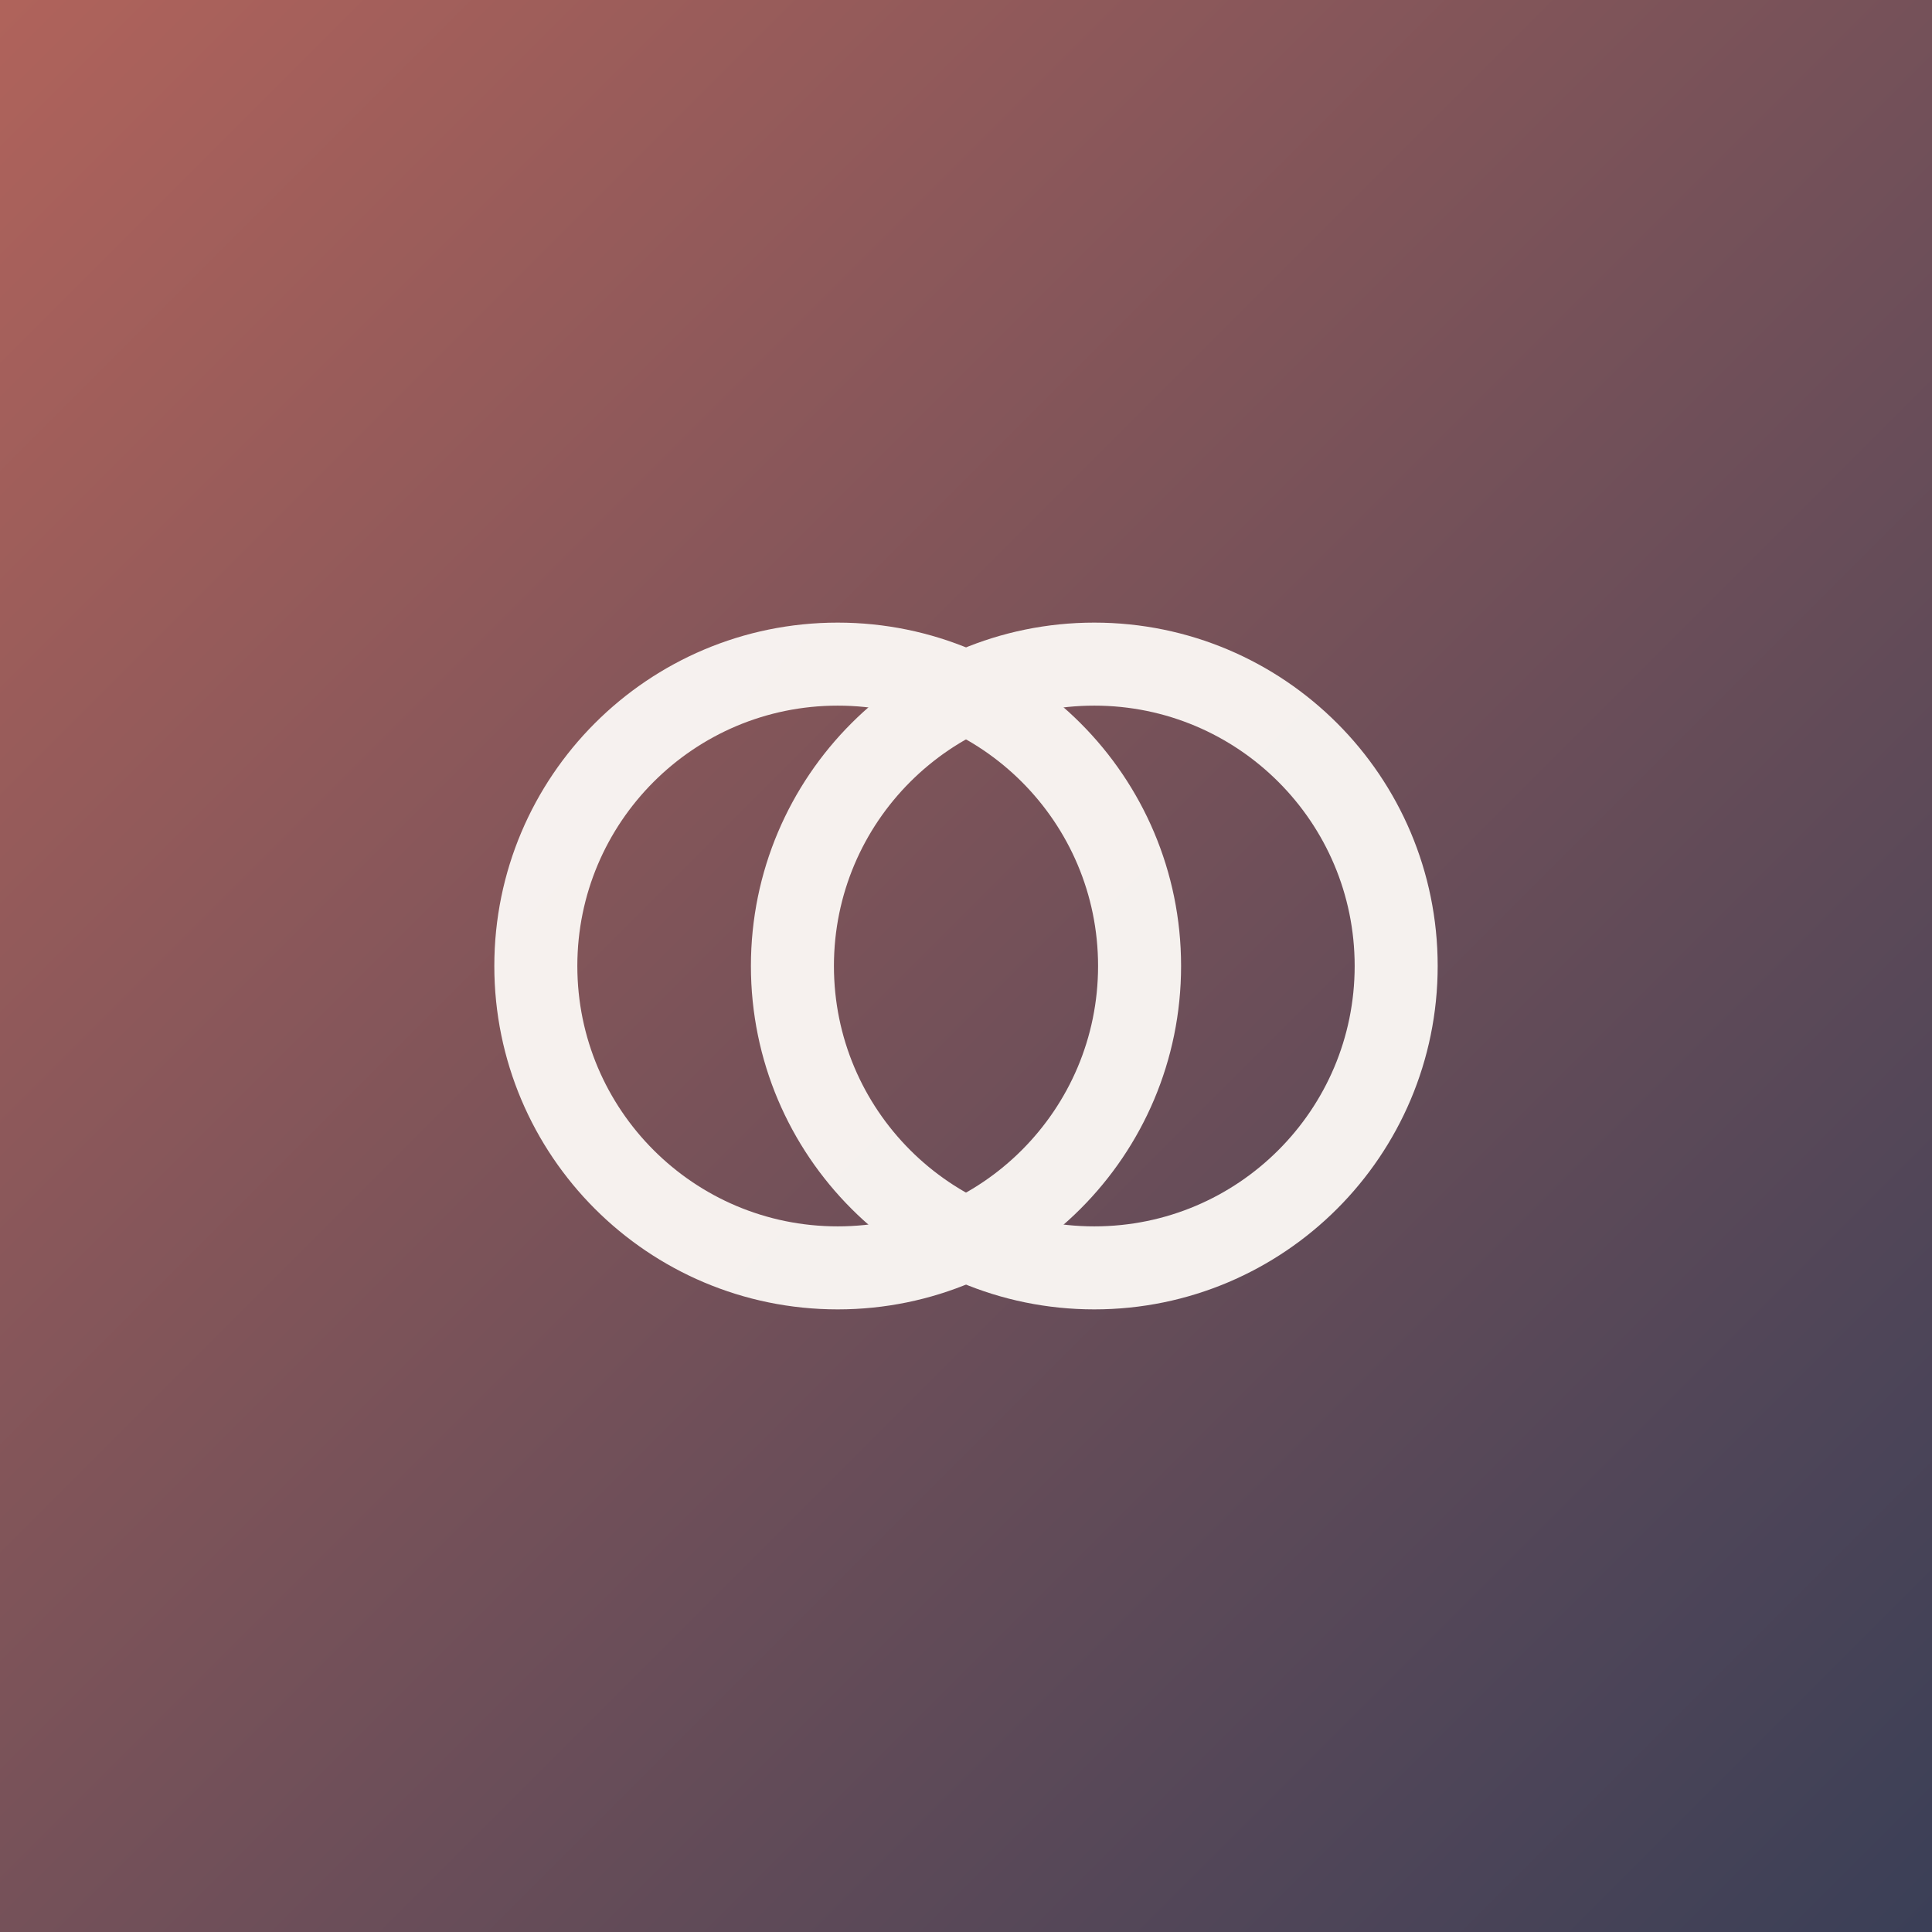
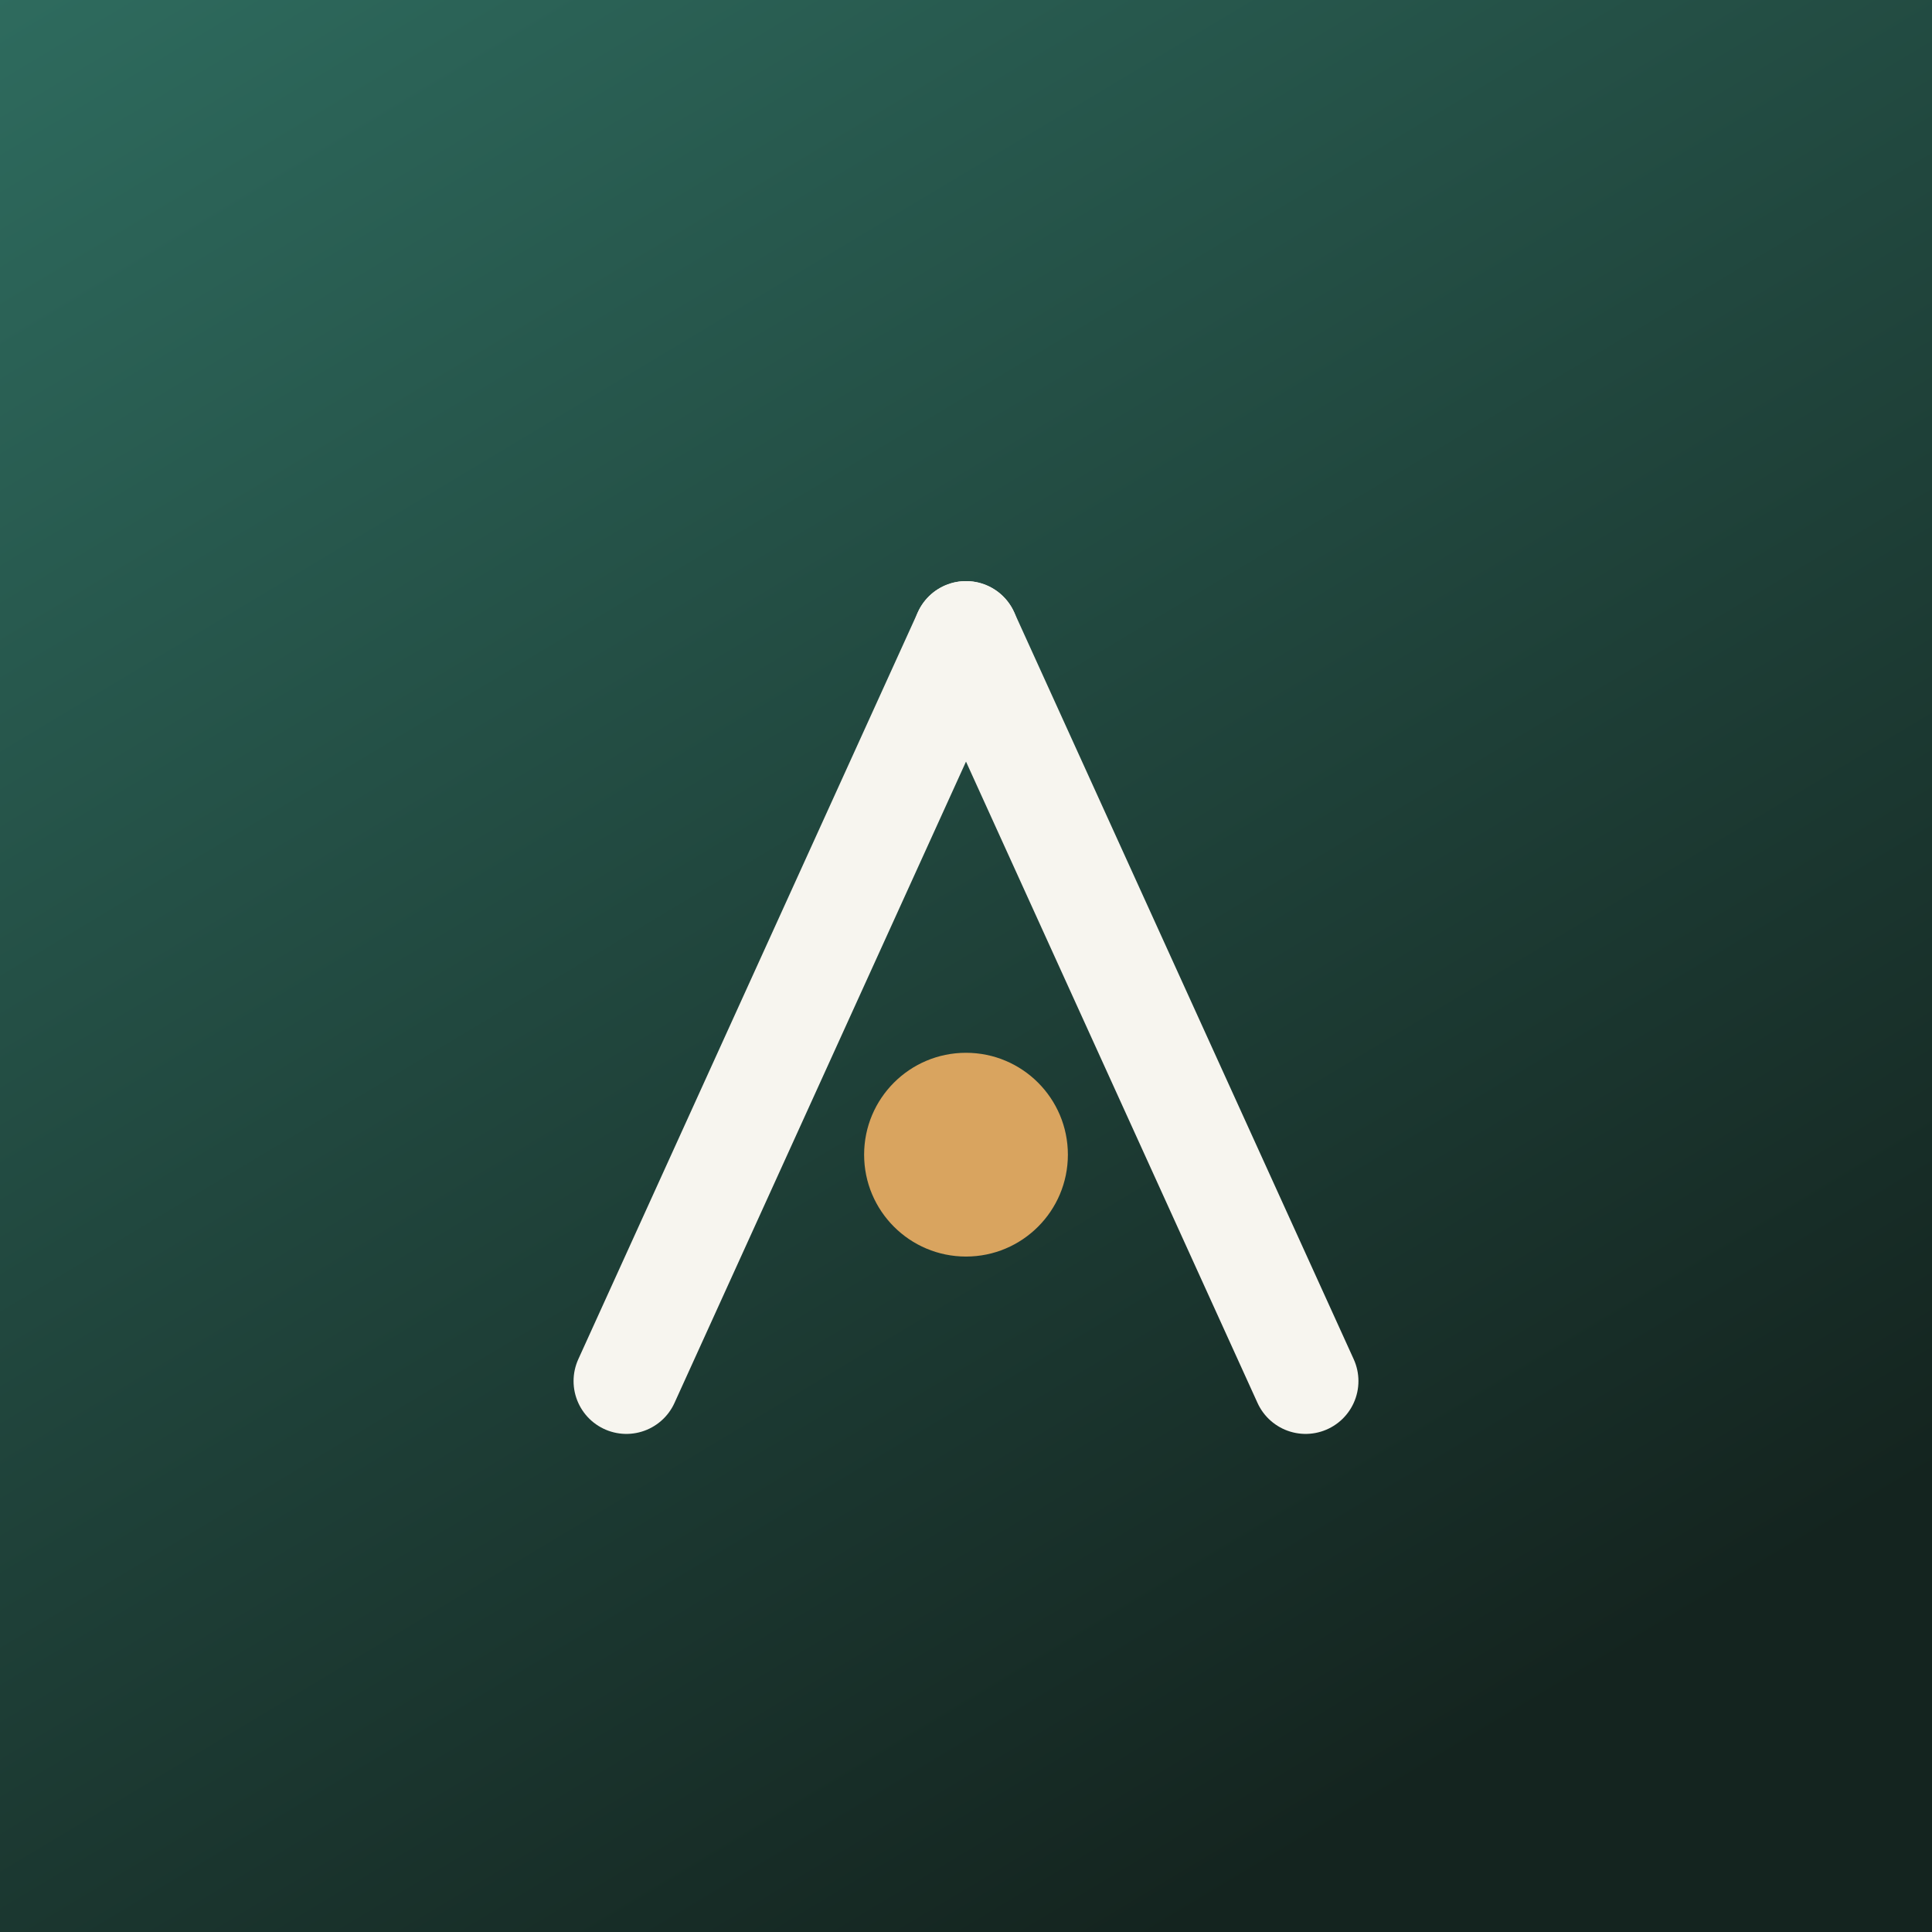
<svg xmlns="http://www.w3.org/2000/svg" viewBox="0 0 512 512" width="512" height="512" role="img" aria-label="Aveyra">
  <defs>
-     <linearGradient id="a" x1="0" y1="0" x2="1" y2="1">
-       <stop offset="0" stop-color="#b0635b" />
-       <stop offset="1" stop-color="#3a3f57" />
+     <linearGradient id="field" x1="0" y1="0" x2="0.6" y2="1">
+       <stop offset="0" stop-color="#2E6B5E" />
+       <stop offset="1" stop-color="#14241F" />
    </linearGradient>
  </defs>
-   <rect width="512" height="512" fill="url(#a)" />
-   <g fill="none" stroke="#fbf8f5" stroke-width="22" opacity="0.96">
-     <circle cx="222" cy="256" r="80" />
-     <circle cx="290" cy="256" r="80" />
+   <rect width="512" height="512" fill="url(#field)" />
+   <g stroke="#F7F5EF" stroke-width="28" stroke-linecap="round" fill="none">
+     <path d="M166 366 L256 168" />
+     <path d="M346 366 L256 168" />
  </g>
+   <circle cx="256" cy="306" r="27" fill="#D9A45F" />
</svg>
